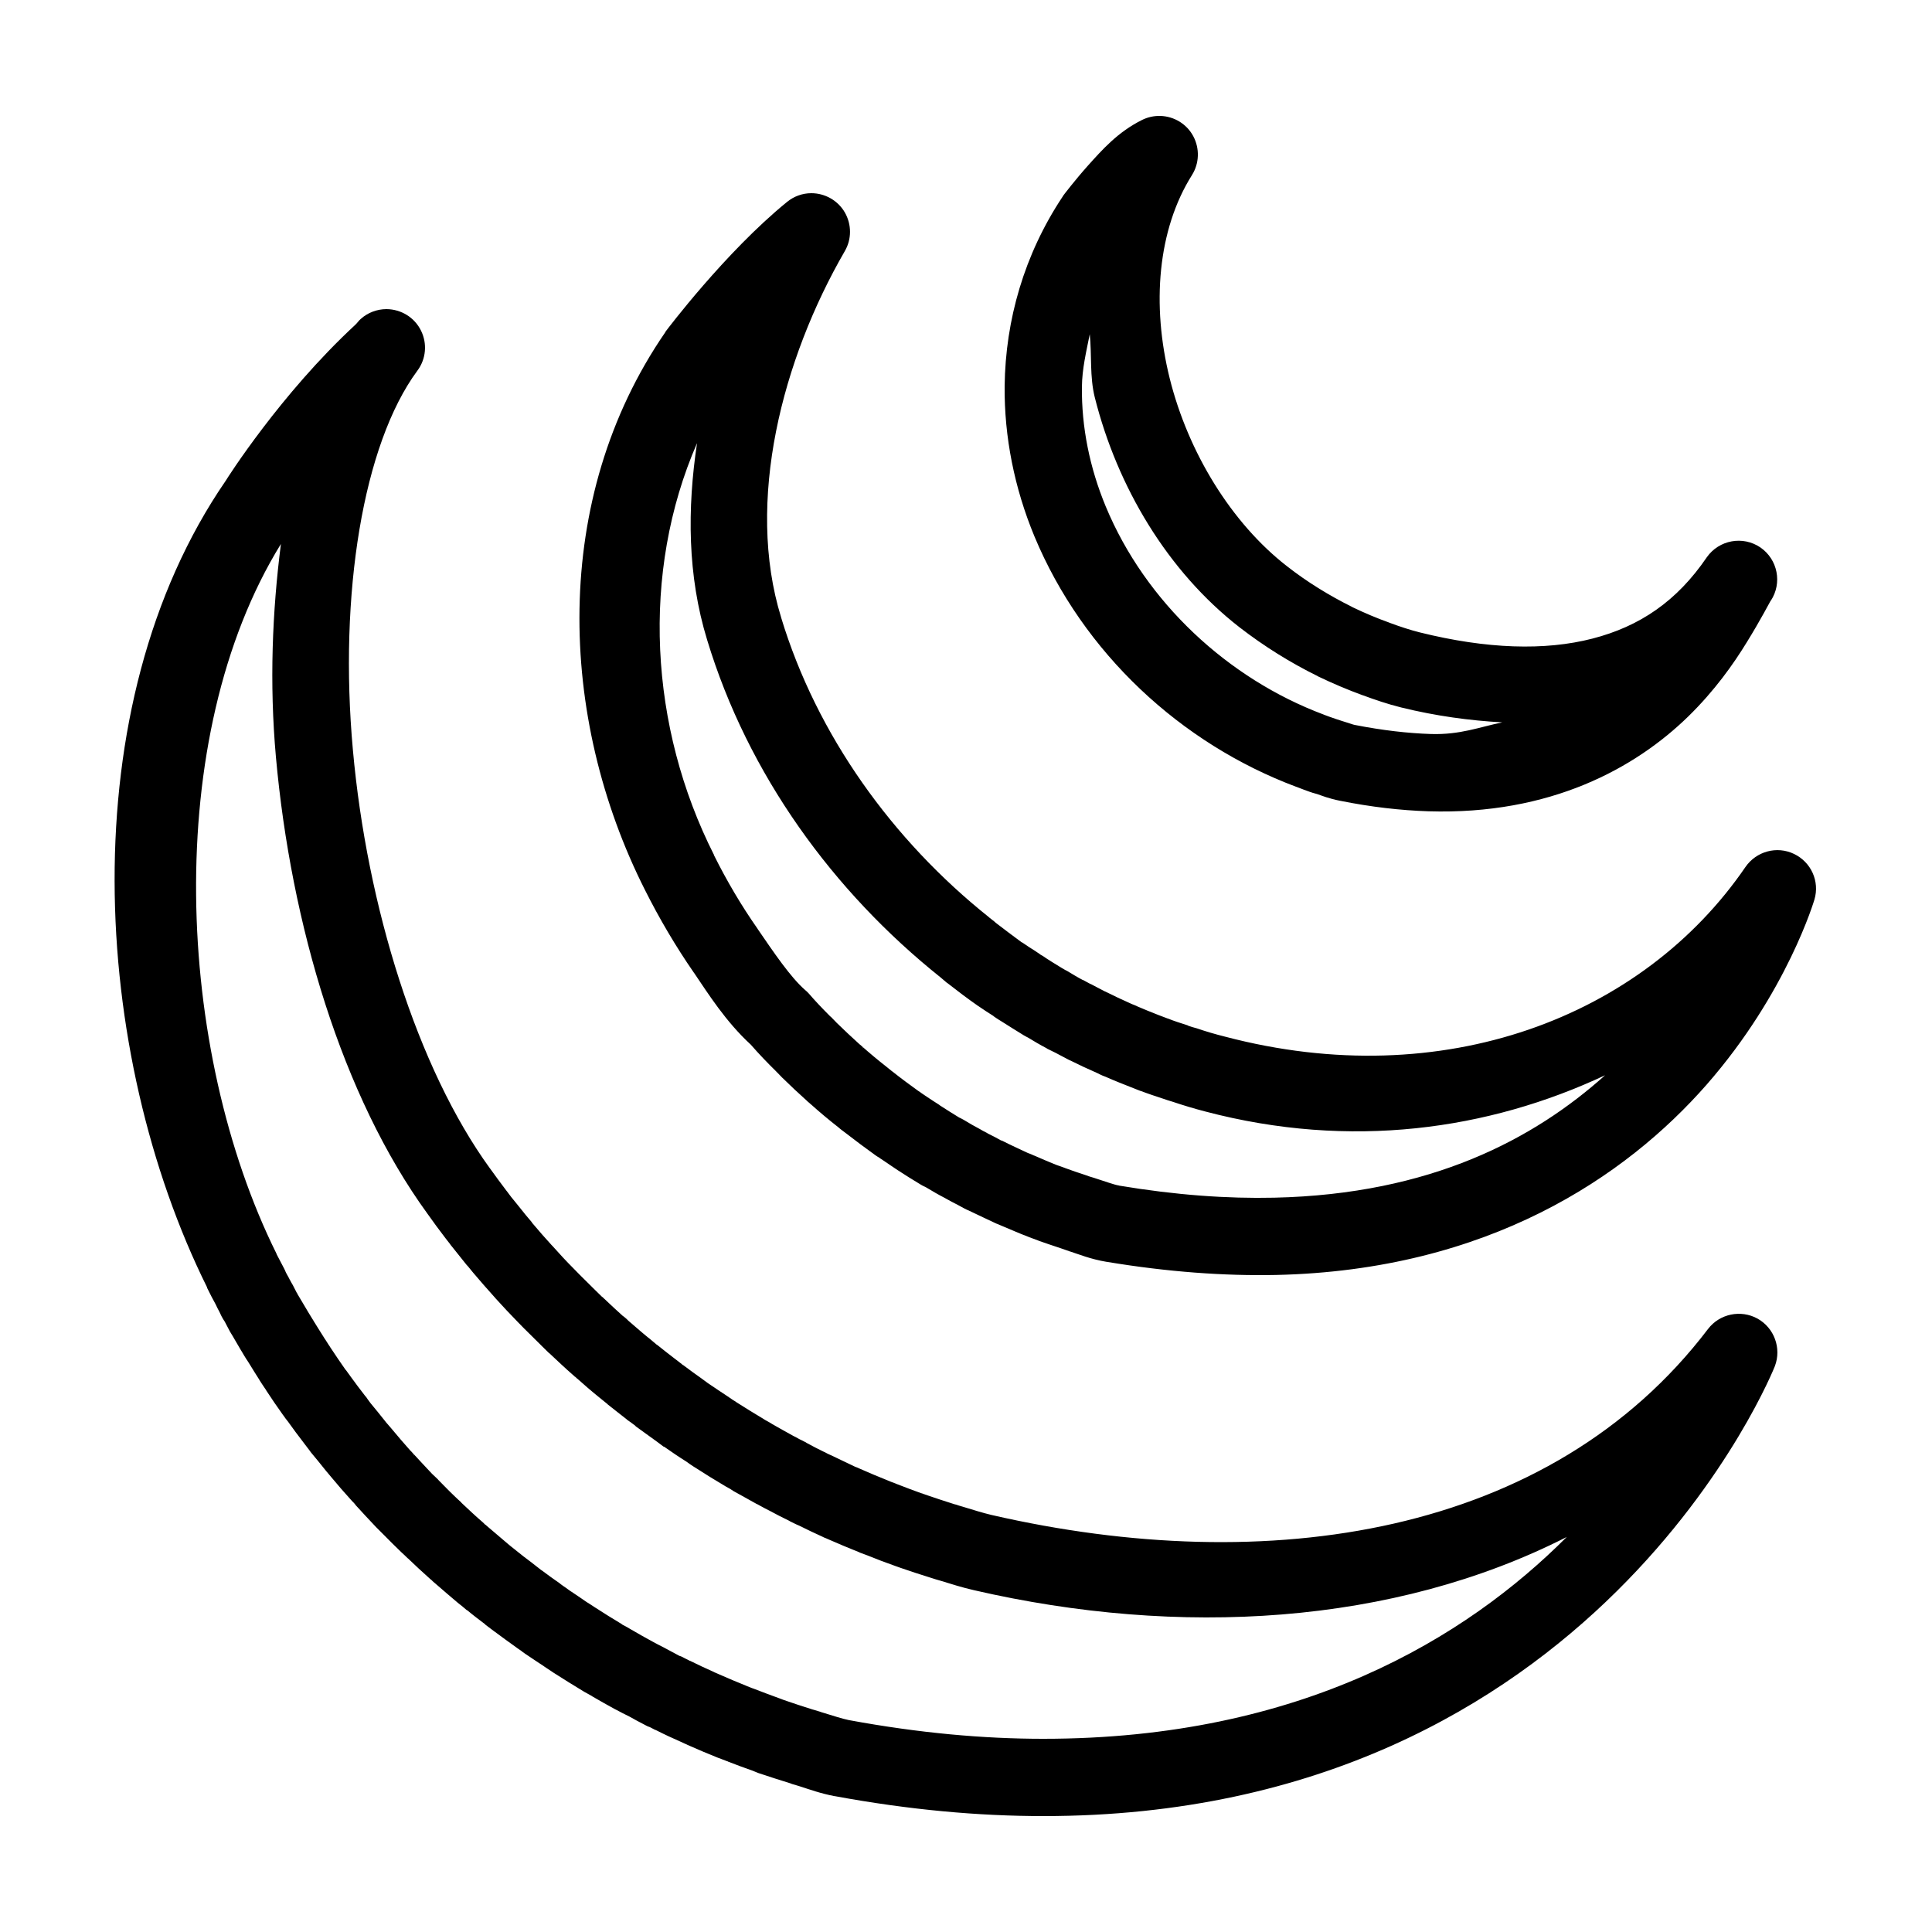
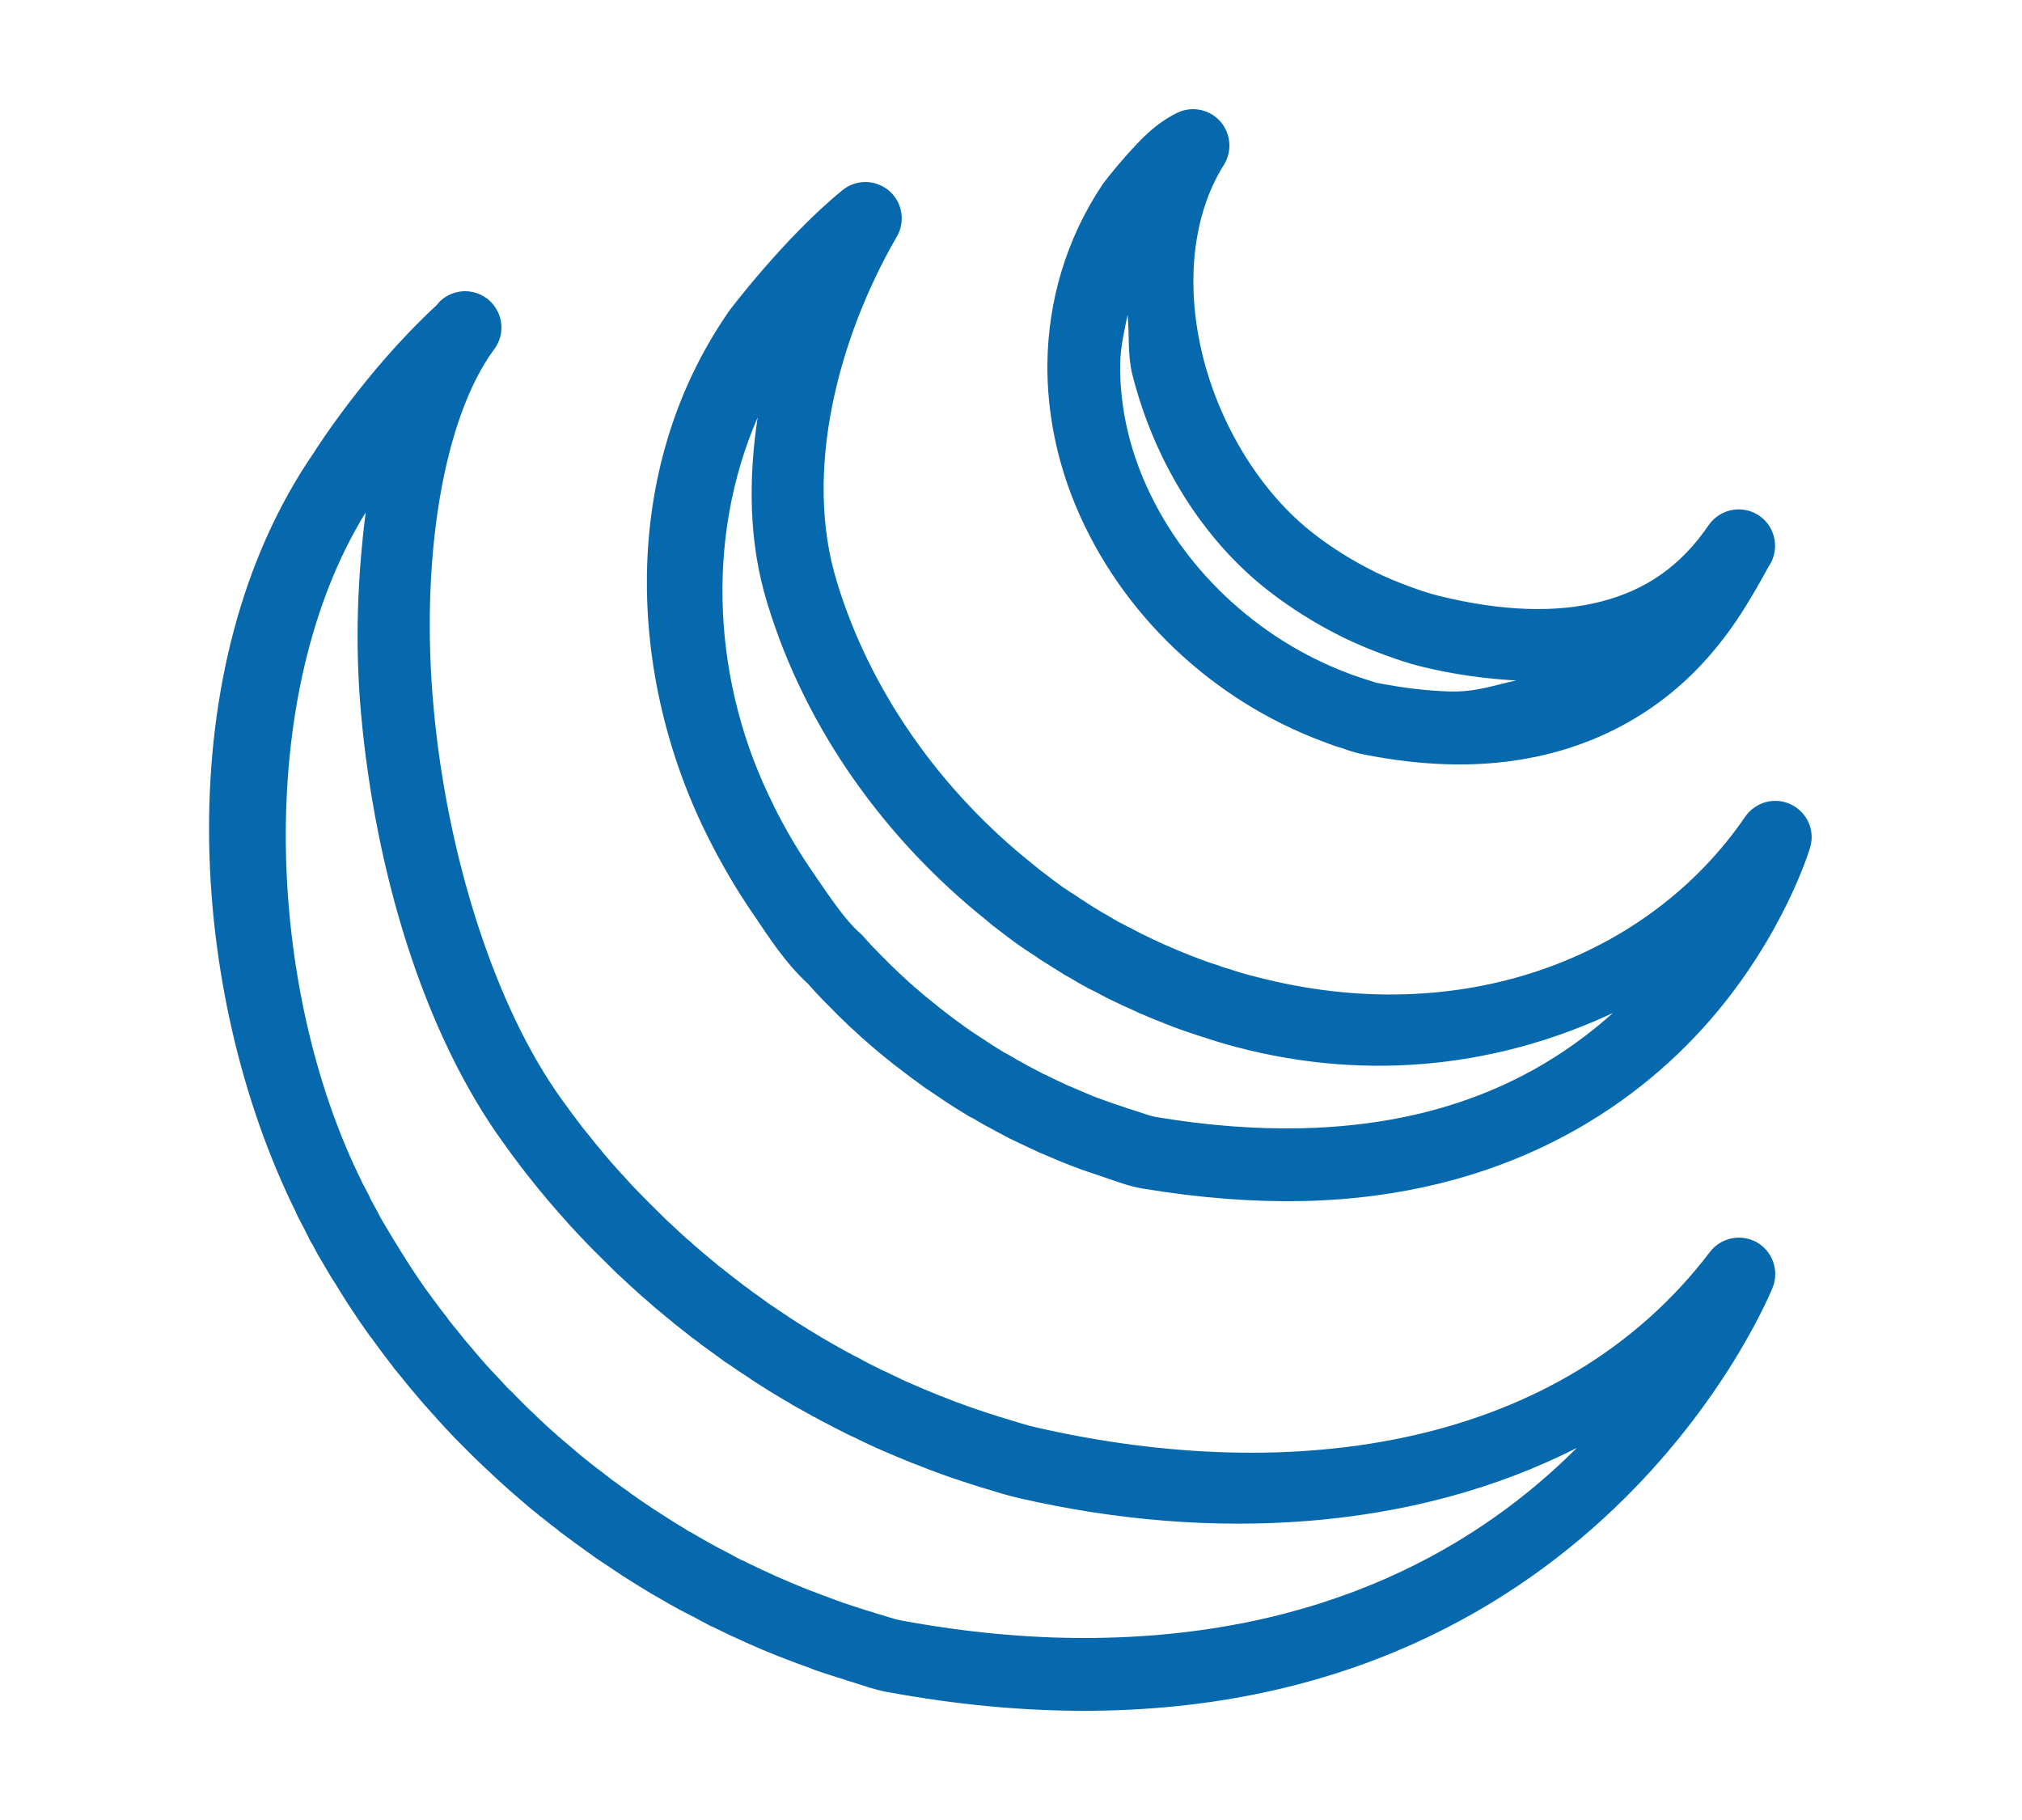
- <svg xmlns="http://www.w3.org/2000/svg" fill="#000000" viewBox="0 0 50 50" width="50px" height="50px">
+ <svg xmlns="http://www.w3.org/2000/svg" fill="#0769ad" viewBox="0 0 50 50" width="50px" height="45px">
  <path d="M 30.031 3 C 29.867 2.996 29.703 3.031 29.555 3.105 C 28.926 3.418 28.523 3.879 28.16 4.281 C 27.801 4.684 27.531 5.043 27.531 5.043 C 27.52 5.059 27.508 5.074 27.5 5.09 C 26.508 6.582 26.02 8.281 26 9.992 C 25.988 11.309 26.254 12.633 26.77 13.879 C 28.031 16.906 30.566 19.246 33.547 20.363 C 33.547 20.363 33.551 20.363 33.551 20.363 C 33.688 20.418 33.809 20.461 33.906 20.496 C 33.922 20.5 33.938 20.504 33.953 20.512 C 33.973 20.516 34.016 20.531 34.09 20.551 C 34.203 20.59 34.395 20.668 34.676 20.723 C 35.492 20.887 36.254 20.973 36.969 20.996 C 40.133 21.094 42.324 19.875 43.691 18.543 C 44.375 17.875 44.863 17.184 45.207 16.621 C 45.555 16.059 45.82 15.551 45.824 15.547 C 45.824 15.547 45.828 15.547 45.828 15.547 C 46.129 15.09 46.008 14.477 45.559 14.168 C 45.105 13.859 44.488 13.973 44.172 14.422 C 43.398 15.559 42.438 16.211 41.211 16.527 C 39.984 16.844 38.477 16.797 36.746 16.367 C 36.512 16.309 36.223 16.215 35.961 16.117 C 35.961 16.117 35.957 16.117 35.953 16.113 C 35.637 16 35.312 15.863 34.996 15.711 L 34.992 15.707 L 34.984 15.703 C 34.395 15.41 33.824 15.059 33.305 14.652 C 31.867 13.535 30.75 11.707 30.273 9.797 C 29.797 7.887 29.961 5.941 30.848 4.531 C 31.039 4.227 31.051 3.844 30.883 3.527 C 30.715 3.211 30.391 3.012 30.031 3 Z M 20.996 5 C 20.766 5 20.543 5.082 20.367 5.227 C 18.766 6.531 17.242 8.559 17.242 8.559 C 17.23 8.57 17.223 8.586 17.215 8.602 C 14.254 12.906 14.438 18.566 16.691 23.031 C 17.062 23.77 17.484 24.488 17.957 25.172 C 17.961 25.176 17.961 25.176 17.961 25.176 C 18.332 25.723 18.781 26.438 19.43 27.035 C 19.641 27.277 19.859 27.504 20.078 27.719 C 20.129 27.773 20.184 27.828 20.234 27.879 C 20.238 27.887 20.242 27.891 20.246 27.891 C 20.453 28.094 20.668 28.297 20.891 28.496 C 20.891 28.496 20.895 28.5 20.895 28.5 C 20.902 28.508 20.914 28.52 20.922 28.527 L 20.938 28.535 C 20.949 28.551 20.965 28.562 20.98 28.574 C 21.215 28.785 21.453 28.984 21.699 29.176 C 21.711 29.188 21.719 29.195 21.73 29.203 C 21.73 29.203 21.785 29.25 21.898 29.332 C 22.148 29.527 22.402 29.715 22.652 29.895 C 22.684 29.918 22.719 29.941 22.75 29.957 C 22.773 29.973 22.789 29.984 22.809 30 C 22.809 30 22.812 30 22.812 30 C 22.902 30.062 22.992 30.121 23.066 30.172 C 23.09 30.188 23.145 30.227 23.234 30.285 C 23.43 30.414 23.621 30.531 23.82 30.652 C 23.84 30.664 23.863 30.676 23.883 30.688 C 23.883 30.688 23.914 30.703 23.949 30.719 C 23.957 30.727 23.957 30.723 23.969 30.73 C 24.125 30.824 24.285 30.918 24.453 31.004 C 24.512 31.039 24.582 31.074 24.602 31.086 C 24.613 31.094 24.625 31.098 24.637 31.105 C 24.738 31.156 24.848 31.215 24.961 31.277 C 25.059 31.328 25.086 31.332 25.078 31.332 C 25.328 31.453 25.566 31.562 25.789 31.668 C 25.805 31.672 25.82 31.68 25.84 31.688 C 25.887 31.707 25.926 31.723 25.977 31.746 C 26.176 31.828 26.383 31.922 26.602 32.004 C 26.613 32.008 26.629 32.016 26.641 32.02 C 26.684 32.035 26.758 32.062 26.871 32.105 C 26.871 32.105 26.875 32.105 26.875 32.109 C 27.062 32.176 27.254 32.238 27.441 32.301 C 27.539 32.336 27.625 32.363 27.699 32.391 C 27.699 32.391 27.699 32.391 27.703 32.391 C 27.91 32.457 28.219 32.586 28.637 32.656 C 28.637 32.656 28.637 32.652 28.641 32.656 C 30.219 32.918 31.676 33.023 33.02 32.996 C 38.516 32.875 42.078 30.453 44.168 28.07 C 46.254 25.688 46.957 23.281 46.957 23.281 C 47.098 22.809 46.871 22.309 46.426 22.098 C 45.984 21.887 45.453 22.031 45.172 22.438 C 42.516 26.32 37.352 28.316 31.703 26.828 C 31.453 26.766 31.211 26.695 30.973 26.613 C 30.957 26.609 30.938 26.602 30.918 26.598 C 30.883 26.59 30.836 26.574 30.754 26.547 C 30.746 26.543 30.738 26.539 30.734 26.535 C 30.551 26.477 30.379 26.422 30.223 26.359 C 30.223 26.359 30.223 26.359 30.219 26.359 C 30.129 26.324 30.051 26.297 29.984 26.27 C 29.785 26.191 29.598 26.117 29.438 26.047 C 29.426 26.039 29.418 26.035 29.406 26.031 C 29.32 25.996 29.281 25.977 29.336 26.004 C 29.312 25.992 29.289 25.984 29.266 25.973 C 29.047 25.875 28.82 25.77 28.594 25.656 L 28.578 25.652 C 28.578 25.648 28.574 25.648 28.57 25.645 C 28.457 25.586 28.348 25.531 28.234 25.469 C 28.23 25.469 28.227 25.465 28.219 25.465 C 28.148 25.426 28.082 25.391 28.023 25.359 L 28.023 25.363 C 27.895 25.297 27.762 25.215 27.605 25.121 C 27.594 25.117 27.586 25.113 27.578 25.109 C 27.531 25.082 27.516 25.074 27.508 25.066 L 27.504 25.066 C 27.504 25.066 27.496 25.062 27.496 25.062 C 27.305 24.945 27.125 24.836 26.984 24.738 C 26.965 24.727 26.941 24.715 26.922 24.703 C 26.938 24.711 26.895 24.68 26.793 24.613 C 26.688 24.547 26.578 24.477 26.461 24.395 L 26.457 24.395 C 26.453 24.391 26.449 24.387 26.441 24.387 C 26.223 24.227 25.996 24.055 25.766 23.879 L 25.746 23.859 C 25.691 23.816 25.645 23.781 25.613 23.754 C 25.605 23.75 25.598 23.742 25.59 23.734 C 23.098 21.746 21.137 19.023 20.215 15.98 C 20.215 15.98 20.215 15.977 20.215 15.977 C 19.289 12.98 20.242 9.301 21.863 6.5 C 22.043 6.191 22.043 5.809 21.863 5.496 C 21.684 5.188 21.352 5 20.996 5 Z M 10.004 8 C 9.758 8 9.516 8.09 9.332 8.258 C 9.277 8.305 9.25 8.355 9.195 8.406 C 7.254 10.203 5.871 12.391 5.844 12.438 C 1.82 18.285 2.355 27.258 5.359 33.316 C 5.359 33.32 5.359 33.324 5.359 33.328 C 5.438 33.492 5.516 33.637 5.578 33.75 C 5.609 33.82 5.645 33.887 5.68 33.953 C 5.754 34.121 5.809 34.191 5.816 34.203 C 5.863 34.293 5.91 34.383 5.945 34.449 C 5.949 34.457 5.957 34.469 5.961 34.477 C 6.051 34.621 6.137 34.781 6.234 34.941 C 6.234 34.945 6.238 34.949 6.242 34.953 C 6.285 35.023 6.34 35.125 6.426 35.25 C 6.535 35.43 6.637 35.59 6.711 35.707 C 6.715 35.715 6.719 35.719 6.719 35.723 C 6.758 35.781 6.805 35.859 6.863 35.941 C 6.867 35.949 6.871 35.953 6.875 35.957 C 6.879 35.965 6.879 35.969 6.887 35.98 C 7.023 36.188 7.168 36.402 7.328 36.625 C 7.344 36.645 7.34 36.637 7.352 36.656 C 7.363 36.672 7.363 36.672 7.371 36.684 C 7.375 36.688 7.383 36.699 7.387 36.707 C 7.387 36.707 7.391 36.711 7.391 36.711 C 7.398 36.723 7.43 36.762 7.43 36.762 C 7.43 36.766 7.434 36.77 7.438 36.77 C 7.578 36.965 7.723 37.164 7.875 37.359 C 7.934 37.438 7.984 37.504 8.012 37.539 C 8.02 37.551 8.031 37.562 8.039 37.578 C 8.168 37.73 8.293 37.887 8.422 38.047 C 8.426 38.055 8.43 38.059 8.434 38.062 C 8.473 38.109 8.523 38.168 8.578 38.234 C 8.746 38.438 8.918 38.633 9.094 38.828 C 9.109 38.844 9.125 38.863 9.141 38.879 L 9.133 38.867 C 9.184 38.926 9.273 39.023 9.363 39.082 L 9.176 38.922 C 9.359 39.125 9.547 39.324 9.734 39.523 C 9.738 39.527 9.742 39.527 9.742 39.531 C 9.809 39.598 9.875 39.664 9.945 39.734 C 10.078 39.867 10.219 40.012 10.383 40.168 C 10.445 40.227 10.508 40.281 10.551 40.328 C 10.555 40.332 10.555 40.332 10.559 40.332 C 10.738 40.504 10.934 40.688 11.141 40.871 C 11.16 40.883 11.172 40.898 11.188 40.91 C 11.188 40.914 11.188 40.914 11.188 40.914 C 11.242 40.961 11.273 40.988 11.266 40.98 C 11.277 40.988 11.285 41 11.297 41.008 C 11.48 41.168 11.664 41.324 11.848 41.48 C 11.938 41.551 12.016 41.613 12.082 41.672 C 12.086 41.672 12.086 41.672 12.09 41.672 C 12.254 41.809 12.41 41.926 12.559 42.039 C 12.559 42.043 12.562 42.043 12.562 42.047 C 12.637 42.102 12.715 42.16 12.801 42.227 C 12.805 42.23 12.809 42.23 12.812 42.234 C 12.988 42.367 13.164 42.492 13.332 42.613 C 13.383 42.652 13.441 42.691 13.504 42.734 C 13.5 42.73 13.523 42.75 13.516 42.746 C 13.543 42.766 13.57 42.785 13.594 42.801 C 13.758 42.91 13.918 43.02 14.086 43.129 C 14.086 43.133 14.09 43.133 14.09 43.133 C 14.164 43.18 14.23 43.227 14.297 43.27 C 14.301 43.273 14.305 43.277 14.312 43.281 C 14.578 43.453 14.84 43.613 15.098 43.77 C 15.113 43.781 15.129 43.789 15.145 43.797 C 15.207 43.832 15.266 43.863 15.32 43.895 C 15.324 43.898 15.324 43.898 15.328 43.902 C 15.527 44.016 15.727 44.133 15.938 44.246 L 15.918 44.234 C 16.059 44.312 16.184 44.371 16.285 44.422 C 16.41 44.492 16.543 44.566 16.684 44.637 C 16.703 44.648 16.727 44.66 16.75 44.672 C 16.824 44.699 16.824 44.707 16.746 44.66 C 16.773 44.68 16.801 44.691 16.828 44.703 C 16.84 44.711 16.883 44.73 16.957 44.77 C 16.961 44.77 16.961 44.77 16.965 44.77 C 17.195 44.887 17.422 44.992 17.656 45.094 C 17.711 45.121 17.746 45.137 17.734 45.129 C 17.758 45.141 17.777 45.152 17.797 45.16 C 18.059 45.277 18.324 45.387 18.594 45.496 C 18.598 45.496 18.605 45.5 18.609 45.5 C 18.625 45.504 18.703 45.539 18.781 45.566 C 18.797 45.574 18.812 45.578 18.828 45.582 C 18.836 45.586 18.832 45.586 18.84 45.59 C 19.055 45.672 19.27 45.754 19.484 45.828 C 19.543 45.855 19.594 45.871 19.629 45.887 C 19.91 45.98 20.184 46.07 20.465 46.156 C 20.473 46.16 20.48 46.164 20.492 46.168 C 20.508 46.172 20.582 46.195 20.664 46.219 C 20.668 46.219 20.672 46.223 20.676 46.223 C 20.695 46.227 20.691 46.227 20.711 46.234 C 20.949 46.309 21.23 46.414 21.598 46.484 C 21.602 46.484 21.602 46.484 21.605 46.484 C 23.535 46.84 25.328 47 27 47 C 41.336 47.004 45.934 35.355 45.934 35.355 C 46.109 34.891 45.918 34.367 45.484 34.125 C 45.051 33.887 44.504 34 44.203 34.395 C 40.121 39.762 32.801 40.848 25.66 39.207 C 25.445 39.156 25.191 39.078 24.898 38.988 C 24.895 38.988 24.887 38.984 24.883 38.984 C 24.832 38.969 24.777 38.953 24.75 38.941 C 24.734 38.938 24.719 38.934 24.703 38.93 C 24.453 38.852 24.199 38.766 23.945 38.68 C 23.941 38.676 23.934 38.676 23.926 38.672 C 23.91 38.668 23.895 38.664 23.883 38.656 C 23.867 38.652 23.852 38.645 23.832 38.641 C 23.637 38.57 23.426 38.492 23.207 38.406 L 23.172 38.391 C 23.086 38.359 23.012 38.332 22.98 38.316 C 22.746 38.223 22.504 38.121 22.266 38.016 C 22.242 38.004 22.223 37.996 22.203 37.988 C 22.207 37.988 22.156 37.969 22.125 37.957 C 21.918 37.859 21.715 37.762 21.504 37.66 C 21.488 37.656 21.477 37.648 21.461 37.641 C 21.449 37.637 21.414 37.621 21.344 37.582 C 21.336 37.578 21.328 37.574 21.316 37.57 C 21.18 37.504 21.027 37.426 20.871 37.34 C 20.867 37.336 20.859 37.332 20.855 37.328 C 20.73 37.266 20.633 37.219 20.562 37.176 C 20.555 37.176 20.551 37.172 20.543 37.168 C 20.359 37.07 20.168 36.957 19.965 36.844 L 20.043 36.891 C 19.91 36.805 19.816 36.758 19.762 36.727 L 19.793 36.742 C 19.539 36.59 19.289 36.438 19.051 36.285 C 19.047 36.281 19.043 36.281 19.043 36.277 C 18.996 36.25 18.941 36.215 18.875 36.168 C 18.863 36.156 18.848 36.148 18.836 36.141 C 18.672 36.035 18.504 35.918 18.328 35.801 L 18.316 35.793 C 18.281 35.766 18.227 35.727 18.152 35.672 C 17.996 35.562 17.84 35.449 17.68 35.328 L 17.672 35.328 C 17.664 35.32 17.66 35.316 17.652 35.309 C 17.59 35.258 17.52 35.207 17.449 35.152 C 17.293 35.031 17.145 34.918 17.012 34.809 L 16.992 34.797 C 16.914 34.73 16.844 34.672 16.793 34.629 C 16.793 34.629 16.789 34.629 16.785 34.625 C 16.602 34.477 16.426 34.32 16.234 34.156 L 16.316 34.238 C 16.156 34.059 16.082 34.035 16.121 34.062 L 16.176 34.109 C 15.984 33.938 15.789 33.754 15.59 33.566 L 15.578 33.559 C 15.547 33.527 15.496 33.477 15.43 33.414 L 15.402 33.387 C 15.258 33.246 15.125 33.113 15.004 32.992 C 15 32.988 15 32.988 14.996 32.984 C 14.941 32.93 14.891 32.875 14.828 32.812 C 14.656 32.641 14.488 32.457 14.32 32.27 C 14.312 32.262 14.301 32.25 14.293 32.238 L 14.289 32.238 C 14.113 32.047 13.941 31.848 13.766 31.641 C 13.766 31.637 13.766 31.633 13.762 31.629 C 13.734 31.598 13.688 31.539 13.613 31.453 C 13.492 31.305 13.371 31.148 13.238 30.988 C 13.238 30.988 13.234 30.984 13.234 30.984 C 13.191 30.926 13.145 30.863 13.117 30.828 L 13.113 30.824 C 12.965 30.629 12.824 30.438 12.684 30.242 C 12.684 30.242 12.68 30.238 12.68 30.238 C 10.797 27.645 9.496 23.449 9.133 19.41 C 8.766 15.375 9.395 11.5 10.801 9.594 C 11.027 9.293 11.062 8.891 10.895 8.555 C 10.727 8.215 10.383 8.004 10.004 8 Z M 28.203 8.648 C 28.258 9.195 28.199 9.746 28.332 10.281 C 28.914 12.598 30.215 14.785 32.078 16.234 C 32.715 16.727 33.398 17.152 34.105 17.5 C 34.109 17.504 34.113 17.508 34.117 17.508 C 34.492 17.688 34.879 17.852 35.273 17.996 L 35.266 17.992 C 35.57 18.105 35.914 18.223 36.262 18.309 C 37.164 18.531 38.035 18.648 38.879 18.695 C 38.285 18.816 37.789 19.02 37.031 18.996 C 36.438 18.977 35.781 18.902 35.066 18.762 C 35.066 18.762 35.062 18.762 35.062 18.762 C 35.016 18.754 34.895 18.707 34.688 18.645 C 34.664 18.637 34.617 18.621 34.566 18.605 C 34.445 18.562 34.348 18.531 34.273 18.5 C 34.266 18.496 34.262 18.496 34.254 18.492 C 31.785 17.566 29.648 15.59 28.617 13.109 C 28.199 12.102 27.988 11.047 28 10.012 C 28.004 9.547 28.113 9.098 28.203 8.648 Z M 18.039 11.469 C 17.785 13.16 17.789 14.895 18.301 16.562 C 19.355 20.039 21.559 23.074 24.344 25.297 C 24.402 25.348 24.461 25.395 24.5 25.43 C 24.508 25.434 24.516 25.441 24.523 25.445 C 24.773 25.641 25.035 25.84 25.309 26.031 C 25.312 26.035 25.32 26.039 25.328 26.043 C 25.453 26.129 25.578 26.211 25.715 26.297 C 25.715 26.301 25.715 26.301 25.715 26.301 C 25.723 26.305 25.793 26.359 25.926 26.438 C 26.113 26.559 26.301 26.672 26.457 26.77 C 26.465 26.773 26.469 26.777 26.473 26.781 C 26.543 26.82 26.59 26.848 26.609 26.855 C 26.75 26.941 26.906 27.035 27.094 27.133 C 27.094 27.133 27.094 27.133 27.094 27.137 C 27.168 27.172 27.242 27.211 27.316 27.246 C 27.438 27.309 27.555 27.371 27.672 27.434 C 27.68 27.438 27.688 27.441 27.699 27.445 C 27.918 27.555 28.152 27.664 28.395 27.77 C 28.523 27.836 28.578 27.855 28.613 27.867 C 28.84 27.969 29.055 28.051 29.25 28.129 C 29.348 28.168 29.441 28.203 29.516 28.234 L 29.512 28.23 C 29.719 28.309 29.922 28.375 30.113 28.438 C 30.172 28.461 30.254 28.484 30.344 28.512 C 30.621 28.605 30.906 28.691 31.195 28.766 C 34.945 29.754 38.52 29.246 41.539 27.828 C 39.703 29.473 37.039 30.906 32.977 30.996 C 31.766 31.023 30.434 30.93 28.965 30.684 C 28.961 30.68 28.957 30.68 28.953 30.68 C 28.832 30.66 28.621 30.582 28.316 30.484 C 28.23 30.461 28.156 30.434 28.078 30.406 C 27.906 30.352 27.73 30.289 27.559 30.227 L 27.551 30.223 C 27.508 30.207 27.422 30.176 27.32 30.141 L 27.297 30.129 C 27.289 30.125 27.289 30.125 27.281 30.125 C 27.117 30.059 26.945 29.984 26.766 29.906 C 26.766 29.906 26.766 29.906 26.762 29.906 C 26.711 29.883 26.66 29.859 26.602 29.84 C 26.367 29.73 26.145 29.629 25.938 29.523 C 25.926 29.52 25.914 29.516 25.902 29.512 C 25.801 29.453 25.688 29.395 25.566 29.336 L 25.555 29.328 C 25.547 29.324 25.543 29.32 25.535 29.316 C 25.488 29.293 25.438 29.266 25.438 29.266 C 25.414 29.25 25.391 29.238 25.371 29.227 C 25.227 29.152 25.078 29.066 24.938 28.98 C 24.91 28.965 24.887 28.953 24.859 28.938 C 24.859 28.938 24.836 28.926 24.824 28.922 C 24.652 28.816 24.488 28.715 24.32 28.605 C 24.316 28.602 24.312 28.598 24.309 28.594 C 24.293 28.586 24.242 28.551 24.156 28.496 C 24.031 28.414 23.93 28.348 23.852 28.293 C 23.828 28.273 23.801 28.258 23.773 28.238 C 23.773 28.238 23.77 28.238 23.766 28.234 C 23.539 28.07 23.316 27.906 23.105 27.738 C 23.094 27.73 23.082 27.723 23.074 27.715 C 23.07 27.711 23.012 27.664 22.938 27.605 C 22.715 27.43 22.504 27.254 22.297 27.07 C 22.293 27.066 22.293 27.066 22.289 27.062 C 22.281 27.055 22.27 27.047 22.262 27.039 C 22.258 27.035 22.25 27.031 22.246 27.027 C 22.238 27.02 22.234 27.016 22.23 27.012 C 22.035 26.836 21.844 26.656 21.652 26.469 L 21.641 26.457 C 21.59 26.406 21.543 26.359 21.5 26.312 C 21.496 26.312 21.496 26.309 21.492 26.309 C 21.285 26.102 21.098 25.906 20.934 25.715 C 20.902 25.68 20.871 25.648 20.836 25.621 C 20.453 25.285 20.027 24.652 19.609 24.043 C 19.605 24.039 19.605 24.039 19.605 24.035 C 19.184 23.434 18.809 22.797 18.48 22.137 C 18.48 22.133 18.48 22.133 18.48 22.129 C 16.805 18.82 16.582 14.816 18.039 11.469 Z M 7.27 14.078 C 7.047 15.824 6.969 17.676 7.141 19.594 C 7.531 23.918 8.848 28.363 11.062 31.41 C 11.215 31.629 11.371 31.836 11.531 32.047 C 11.59 32.125 11.629 32.172 11.641 32.188 C 11.656 32.211 11.672 32.234 11.691 32.254 C 11.816 32.41 11.945 32.57 12.078 32.738 C 12.09 32.75 12.098 32.758 12.109 32.77 C 12.133 32.797 12.176 32.855 12.246 32.938 C 12.426 33.148 12.613 33.367 12.809 33.582 C 12.816 33.59 12.824 33.602 12.832 33.609 C 13.016 33.812 13.207 34.016 13.402 34.215 C 13.453 34.266 13.508 34.324 13.574 34.391 C 13.578 34.395 13.578 34.395 13.578 34.395 L 13.582 34.398 C 13.738 34.555 13.883 34.699 14.02 34.832 C 14.027 34.84 14.039 34.852 14.047 34.859 C 14.078 34.887 14.125 34.938 14.207 35.016 C 14.211 35.02 14.215 35.02 14.219 35.023 C 14.418 35.211 14.625 35.406 14.84 35.594 C 14.855 35.613 14.875 35.629 14.895 35.645 C 14.977 35.707 14.957 35.715 14.832 35.578 C 14.859 35.605 14.887 35.633 14.914 35.656 C 15.109 35.832 15.309 36.004 15.527 36.18 C 15.605 36.242 15.668 36.293 15.715 36.332 C 15.719 36.336 15.727 36.344 15.73 36.348 C 15.898 36.484 16.059 36.605 16.207 36.723 C 16.219 36.734 16.23 36.742 16.238 36.75 C 16.305 36.793 16.367 36.844 16.438 36.895 C 16.445 36.906 16.453 36.914 16.465 36.922 C 16.641 37.047 16.812 37.176 17 37.309 C 17.039 37.336 17.098 37.383 17.172 37.438 C 17.176 37.438 17.18 37.441 17.188 37.441 C 17.367 37.566 17.559 37.699 17.766 37.828 C 17.82 37.867 17.883 37.914 17.965 37.965 C 17.969 37.969 17.973 37.969 17.973 37.969 C 18.238 38.141 18.504 38.305 18.762 38.457 C 18.77 38.461 18.777 38.469 18.789 38.473 C 18.875 38.52 18.914 38.543 18.906 38.539 C 18.93 38.555 18.957 38.574 18.984 38.59 C 19.172 38.691 19.367 38.805 19.574 38.918 C 19.574 38.918 19.578 38.922 19.578 38.922 C 19.582 38.922 19.586 38.926 19.594 38.926 C 19.723 39 19.84 39.059 19.938 39.109 C 20.09 39.191 20.254 39.277 20.426 39.359 C 20.43 39.363 20.441 39.367 20.441 39.371 C 20.449 39.371 20.449 39.371 20.453 39.375 C 20.512 39.402 20.578 39.441 20.684 39.484 C 20.879 39.582 21.078 39.676 21.285 39.77 C 21.301 39.777 21.316 39.785 21.332 39.793 C 21.336 39.793 21.402 39.82 21.453 39.844 C 21.703 39.953 21.969 40.066 22.246 40.176 C 22.246 40.18 22.25 40.18 22.25 40.18 C 22.34 40.215 22.395 40.234 22.406 40.238 C 22.422 40.246 22.434 40.25 22.449 40.254 C 22.68 40.348 22.922 40.441 23.18 40.531 C 23.223 40.547 23.27 40.562 23.312 40.578 C 23.559 40.664 23.812 40.746 24.074 40.828 C 24.176 40.863 24.266 40.887 24.344 40.91 C 24.602 40.988 24.887 41.082 25.215 41.156 C 30.508 42.375 36.047 42.066 40.547 39.777 C 37.945 42.383 33.68 45 27 45 C 25.457 45 23.785 44.852 21.969 44.516 C 21.789 44.48 21.559 44.402 21.25 44.309 C 21.234 44.301 21.219 44.297 21.203 44.293 C 21.199 44.293 21.137 44.273 21.062 44.25 L 21.031 44.242 C 20.781 44.164 20.535 44.082 20.285 43.996 C 20.277 43.992 20.273 43.992 20.266 43.988 C 20.238 43.98 20.246 43.984 20.254 43.984 C 20.242 43.98 20.227 43.973 20.215 43.969 C 19.977 43.883 19.738 43.793 19.516 43.707 C 19.5 43.699 19.48 43.695 19.461 43.688 C 19.469 43.691 19.414 43.668 19.332 43.637 L 19.316 43.629 C 19.074 43.531 18.84 43.434 18.602 43.328 C 18.555 43.309 18.492 43.277 18.484 43.277 C 18.48 43.273 18.477 43.27 18.473 43.27 C 18.254 43.172 18.051 43.078 17.855 42.98 L 17.848 42.98 C 17.832 42.969 17.773 42.941 17.734 42.922 C 17.645 42.871 17.633 42.871 17.602 42.859 L 17.586 42.855 C 17.461 42.789 17.336 42.723 17.215 42.656 C 17.203 42.648 17.191 42.641 17.18 42.637 C 17.062 42.578 16.973 42.531 16.902 42.492 C 16.898 42.488 16.891 42.484 16.887 42.484 C 16.707 42.387 16.527 42.285 16.348 42.18 L 16.34 42.176 C 16.262 42.129 16.188 42.086 16.109 42.047 L 16.09 42.031 C 15.855 41.891 15.625 41.746 15.395 41.598 C 15.328 41.551 15.262 41.512 15.195 41.469 L 15.191 41.465 C 15.191 41.465 15.191 41.465 15.188 41.465 C 15.035 41.359 14.887 41.258 14.727 41.152 C 14.703 41.133 14.676 41.113 14.648 41.094 C 14.609 41.07 14.562 41.035 14.508 40.996 C 14.504 40.992 14.5 40.988 14.496 40.984 C 14.332 40.871 14.172 40.754 14.02 40.641 L 14.016 40.637 C 14.016 40.637 14.012 40.637 14.012 40.637 C 13.938 40.578 13.863 40.52 13.781 40.457 L 13.777 40.453 C 13.621 40.336 13.477 40.227 13.344 40.117 L 13.34 40.113 C 13.262 40.051 13.195 40 13.141 39.953 C 13.141 39.949 13.137 39.949 13.137 39.949 C 12.957 39.797 12.781 39.645 12.605 39.496 C 12.582 39.473 12.562 39.457 12.547 39.449 C 12.531 39.43 12.512 39.414 12.496 39.398 C 12.316 39.246 12.133 39.07 11.941 38.891 L 11.938 38.883 C 11.871 38.82 11.812 38.77 11.762 38.719 C 11.758 38.715 11.754 38.711 11.75 38.707 C 11.625 38.59 11.496 38.453 11.352 38.309 C 11.344 38.301 11.336 38.293 11.328 38.281 C 11.273 38.23 11.227 38.188 11.18 38.141 C 11.004 37.953 10.832 37.77 10.66 37.582 C 10.656 37.578 10.652 37.574 10.652 37.574 C 10.645 37.562 10.637 37.555 10.625 37.547 C 10.453 37.352 10.285 37.16 10.125 36.965 C 10.117 36.957 10.109 36.949 10.102 36.938 C 10.07 36.902 10.027 36.852 9.98 36.797 L 9.977 36.793 C 9.977 36.789 9.973 36.785 9.969 36.781 C 9.848 36.629 9.719 36.469 9.586 36.309 C 9.539 36.246 9.496 36.188 9.477 36.156 C 9.465 36.145 9.457 36.133 9.449 36.125 C 9.32 35.957 9.191 35.789 9.062 35.609 L 9.055 35.598 C 9.02 35.547 8.996 35.52 9.008 35.535 C 9 35.523 8.992 35.512 8.984 35.5 C 8.977 35.488 8.969 35.48 8.961 35.469 C 8.957 35.465 8.953 35.457 8.949 35.453 C 8.949 35.453 8.949 35.453 8.945 35.453 C 8.812 35.266 8.68 35.066 8.539 34.855 C 8.535 34.844 8.527 34.832 8.516 34.82 C 8.492 34.785 8.461 34.734 8.422 34.672 L 8.41 34.656 C 8.293 34.465 8.188 34.309 8.117 34.188 C 8.109 34.172 8.098 34.152 8.086 34.137 C 8.055 34.09 8.016 34.02 7.957 33.926 L 7.953 33.918 C 7.871 33.781 7.785 33.637 7.695 33.484 L 7.695 33.477 C 7.688 33.469 7.688 33.465 7.68 33.457 C 7.641 33.379 7.605 33.312 7.578 33.258 C 7.566 33.234 7.555 33.215 7.539 33.191 C 7.496 33.113 7.48 33.078 7.516 33.152 C 7.5 33.117 7.484 33.086 7.469 33.059 C 7.434 32.996 7.398 32.938 7.375 32.875 C 7.367 32.859 7.359 32.844 7.352 32.828 C 7.273 32.68 7.211 32.562 7.164 32.469 C 7.16 32.457 7.156 32.445 7.152 32.438 C 4.547 27.184 4.18 19.086 7.27 14.078 Z M 22.316 27.105 L 22.328 27.109 C 22.344 27.133 22.34 27.125 22.359 27.156 C 22.348 27.137 22.332 27.121 22.316 27.105 Z M 10.668 37.605 C 10.668 37.605 10.68 37.617 10.684 37.621 C 10.695 37.633 10.691 37.629 10.703 37.645 C 10.703 37.645 10.707 37.648 10.707 37.648 L 10.707 37.652 C 10.715 37.656 10.719 37.668 10.723 37.676 C 10.691 37.633 10.68 37.617 10.668 37.605 Z M 14.746 41.172 L 14.781 41.191 C 14.711 41.141 14.715 41.137 14.781 41.199 C 14.77 41.188 14.758 41.18 14.746 41.172 Z" />
</svg>
